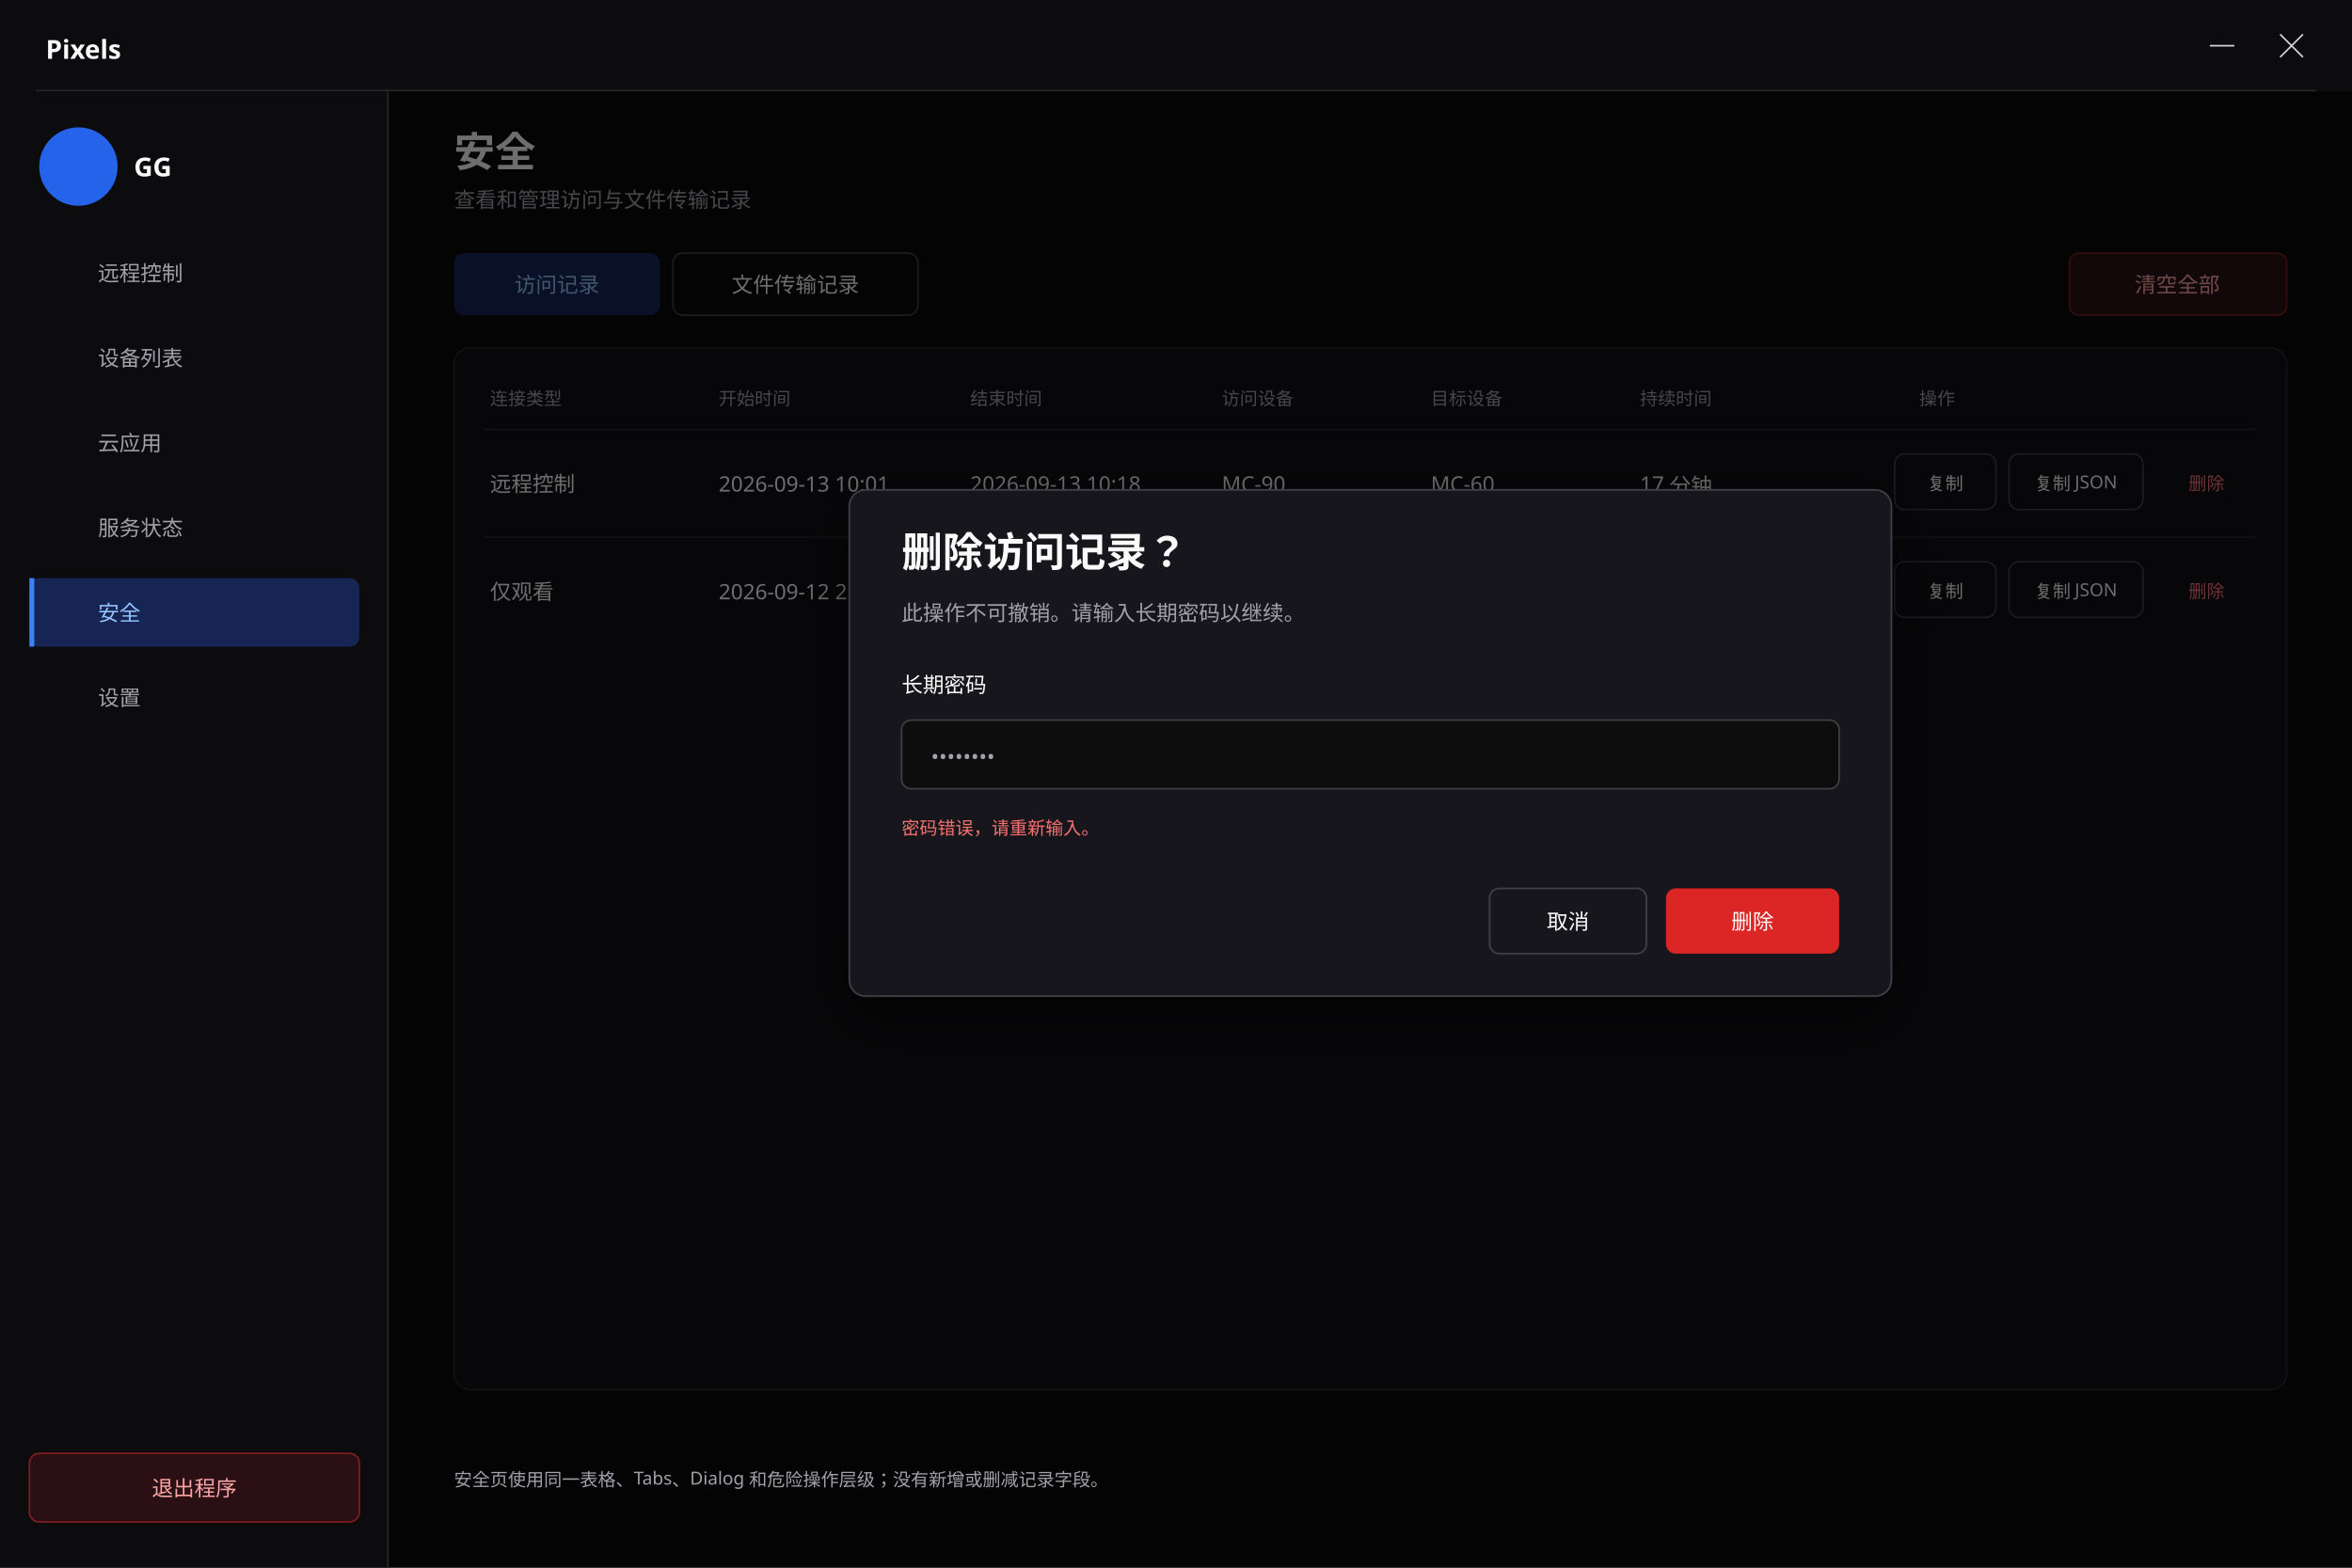
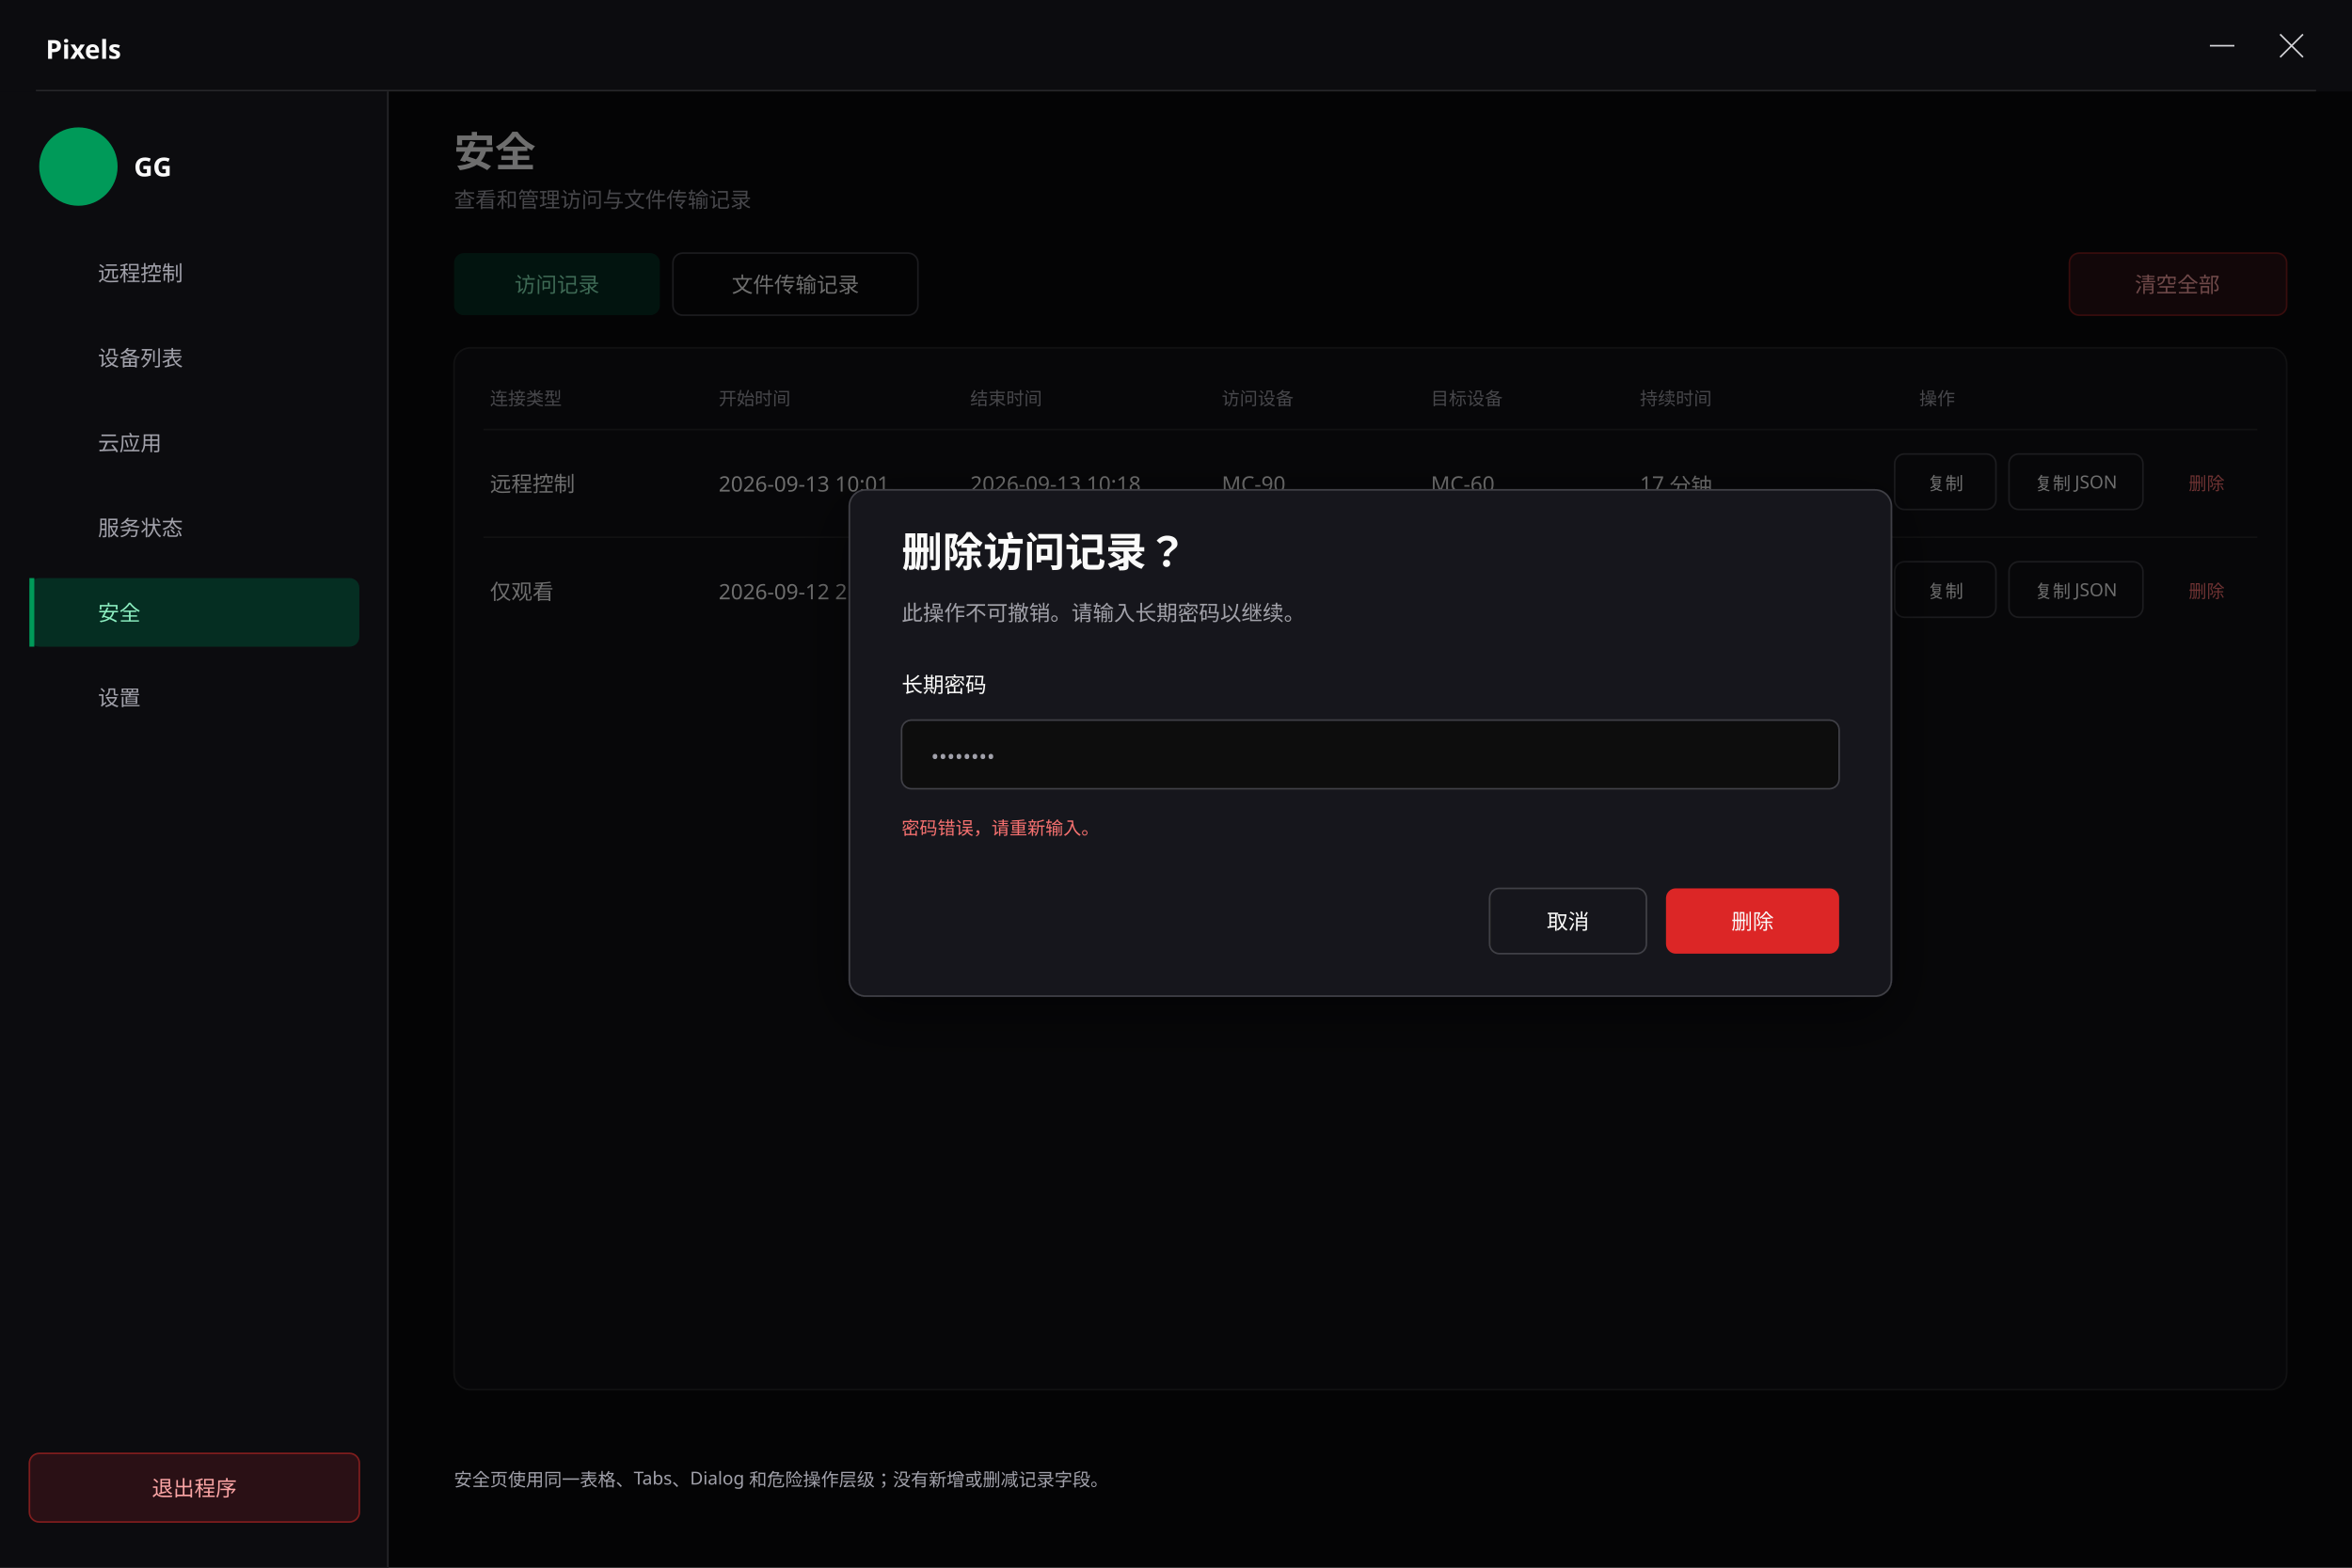
<svg xmlns="http://www.w3.org/2000/svg" width="1440" height="960" viewBox="0 0 1440 960">
  <defs>
    <style>
    text{font-family:"Microsoft YaHei UI","Segoe UI",sans-serif}.fg{fill:#fafafa}.muted{fill:#a1a1aa}.h1{font-size:25px;font-weight:650}.h2{font-size:16px;font-weight:600}.body{font-size:13px}.small{font-size:11px}.line{stroke:#27272a;stroke-width:1}.card{fill:#101014;stroke:#27272a;stroke-width:1}.outline{fill:transparent;stroke:#3f3f46;stroke-width:1}
  </style>
    <filter id="shadow" x="-30%" y="-30%" width="160%" height="180%">
      <feDropShadow dx="0" dy="12" stdDeviation="18" flood-color="#000" flood-opacity=".55" />
    </filter>
  </defs>
  <rect width="1440" height="960" fill="#09090b" />
  <rect width="1440" height="56" fill="#0c0c0f" />
  <line x1="22" y1="55.5" x2="1418" y2="55.5" class="line" />
  <text x="28" y="36" class="fg h2">Pixels</text>
  <path d="M1353 28h15m28-7 14 14m0-14-14 14" stroke="#d4d4d8" fill="none" />
  <rect y="56" width="238" height="904" fill="#0c0c0f" />
  <line x1="237.5" y1="56" x2="237.5" y2="960" class="line" />
-   <circle cx="48" cy="102" r="24" fill="#2563eb" />
+   <circle cx="48" cy="102" r="24" fill="#009a59" />
  <text x="82" y="108" class="fg h2">GG</text>
  <g class="body">
    <text x="60" y="172" class="muted">远程控制</text>
    <text x="60" y="224" class="muted">设备列表</text>
    <text x="60" y="276" class="muted">云应用</text>
    <text x="60" y="328" class="muted">服务状态</text>
-     <rect x="18" y="354" width="202" height="42" rx="6" fill="#172554" />
-     <rect x="18" y="354" width="3" height="42" fill="#3b82f6" />
-     <text x="60" y="380" fill="#93c5fd">安全</text>
+     <rect x="18" y="354" width="202" height="42" rx="6" fill="#052e22" />
+     <rect x="18" y="354" width="3" height="42" fill="#009a59" />
+     <text x="60" y="380" fill="#8ceec0">安全</text>
    <text x="60" y="432" class="muted">设置</text>
  </g>
  <rect x="18" y="890" width="202" height="42" rx="6" fill="#2a1015" stroke="#7f1d1d" />
  <text x="119" y="916" fill="#fca5a5" class="body" text-anchor="middle">退出程序</text>
  <text x="278" y="102" class="fg h1">安全</text>
  <text x="278" y="127" class="muted body">查看和管理访问与文件传输记录</text>
-   <rect x="278" y="155" width="126" height="38" rx="6" fill="#172554" />
-   <text x="341" y="179" fill="#93c5fd" class="body" text-anchor="middle">访问记录</text>
+   <rect x="278" y="155" width="126" height="38" rx="6" fill="#052e22" />
+   <text x="341" y="179" fill="#8ceec0" class="body" text-anchor="middle">访问记录</text>
  <rect x="412" y="155" width="150" height="38" rx="6" class="outline" />
  <text x="487" y="179" class="fg body" text-anchor="middle">文件传输记录</text>
  <rect x="1267" y="155" width="133" height="38" rx="6" fill="#2a1015" stroke="#7f1d1d" />
  <text x="1333" y="179" fill="#fca5a5" class="body" text-anchor="middle">清空全部</text>
  <rect x="278" y="213" width="1122" height="638" rx="10" class="card" />
  <g class="muted small">
    <text x="300" y="248">连接类型</text>
    <text x="440" y="248">开始时间</text>
    <text x="594" y="248">结束时间</text>
    <text x="748" y="248">访问设备</text>
    <text x="876" y="248">目标设备</text>
    <text x="1004" y="248">持续时间</text>
    <text x="1175" y="248">操作</text>
  </g>
  <line x1="296" y1="263" x2="1382" y2="263" class="line" />
  <g class="fg body">
    <text x="300" y="301">远程控制</text>
    <text x="440" y="301">2026-09-13 10:01</text>
    <text x="594" y="301">2026-09-13 10:18</text>
    <text x="748" y="301">MC-90</text>
    <text x="876" y="301">MC-60</text>
    <text x="1004" y="301">17 分钟</text>
  </g>
  <rect x="1160" y="278" width="62" height="34" rx="6" class="outline" />
  <text x="1191" y="300" class="fg small" text-anchor="middle">复制</text>
  <rect x="1230" y="278" width="82" height="34" rx="6" class="outline" />
  <text x="1271" y="300" class="fg small" text-anchor="middle">复制 JSON</text>
  <rect x="1320" y="278" width="62" height="34" rx="6" fill="transparent" />
  <text x="1351" y="300" fill="#f87171" class="small" text-anchor="middle">删除</text>
  <line x1="296" y1="329" x2="1382" y2="329" class="line" />
  <g class="fg body">
    <text x="300" y="367">仅观看</text>
    <text x="440" y="367">2026-09-12 21:35</text>
    <text x="594" y="367">2026-09-12 21:46</text>
    <text x="748" y="367">MC-90</text>
    <text x="876" y="367">MC-60</text>
    <text x="1004" y="367">11 分钟</text>
  </g>
  <rect x="1160" y="344" width="62" height="34" rx="6" class="outline" />
  <text x="1191" y="366" class="fg small" text-anchor="middle">复制</text>
  <rect x="1230" y="344" width="82" height="34" rx="6" class="outline" />
  <text x="1271" y="366" class="fg small" text-anchor="middle">复制 JSON</text>
  <text x="1351" y="366" fill="#f87171" class="small" text-anchor="middle">删除</text>
  <rect x="238" y="56" width="1202" height="904" fill="#000" opacity=".56" />
  <g filter="url(#shadow)">
    <rect x="520" y="300" width="638" height="310" rx="10" fill="#18181b" stroke="#3f3f46" />
    <text x="552" y="347" class="fg h1">删除访问记录？</text>
    <text x="552" y="380" class="muted body">此操作不可撤销。请输入长期密码以继续。</text>
    <text x="552" y="424" class="fg body">长期密码</text>
    <rect x="552" y="441" width="574" height="42" rx="6" fill="#09090b" stroke="#3f3f46" />
    <text x="570" y="468" class="muted body">••••••••</text>
    <text x="552" y="511" fill="#f87171" class="small">密码错误，请重新输入。</text>
    <rect x="912" y="544" width="96" height="40" rx="6" class="outline" />
    <text x="960" y="569" class="fg body" text-anchor="middle">取消</text>
    <rect x="1020" y="544" width="106" height="40" rx="6" fill="#dc2626" />
    <text x="1073" y="569" class="fg body" text-anchor="middle">删除</text>
  </g>
  <text x="278" y="910" class="muted small">安全页使用同一表格、Tabs、Dialog 和危险操作层级；没有新增或删减记录字段。</text>
</svg>
